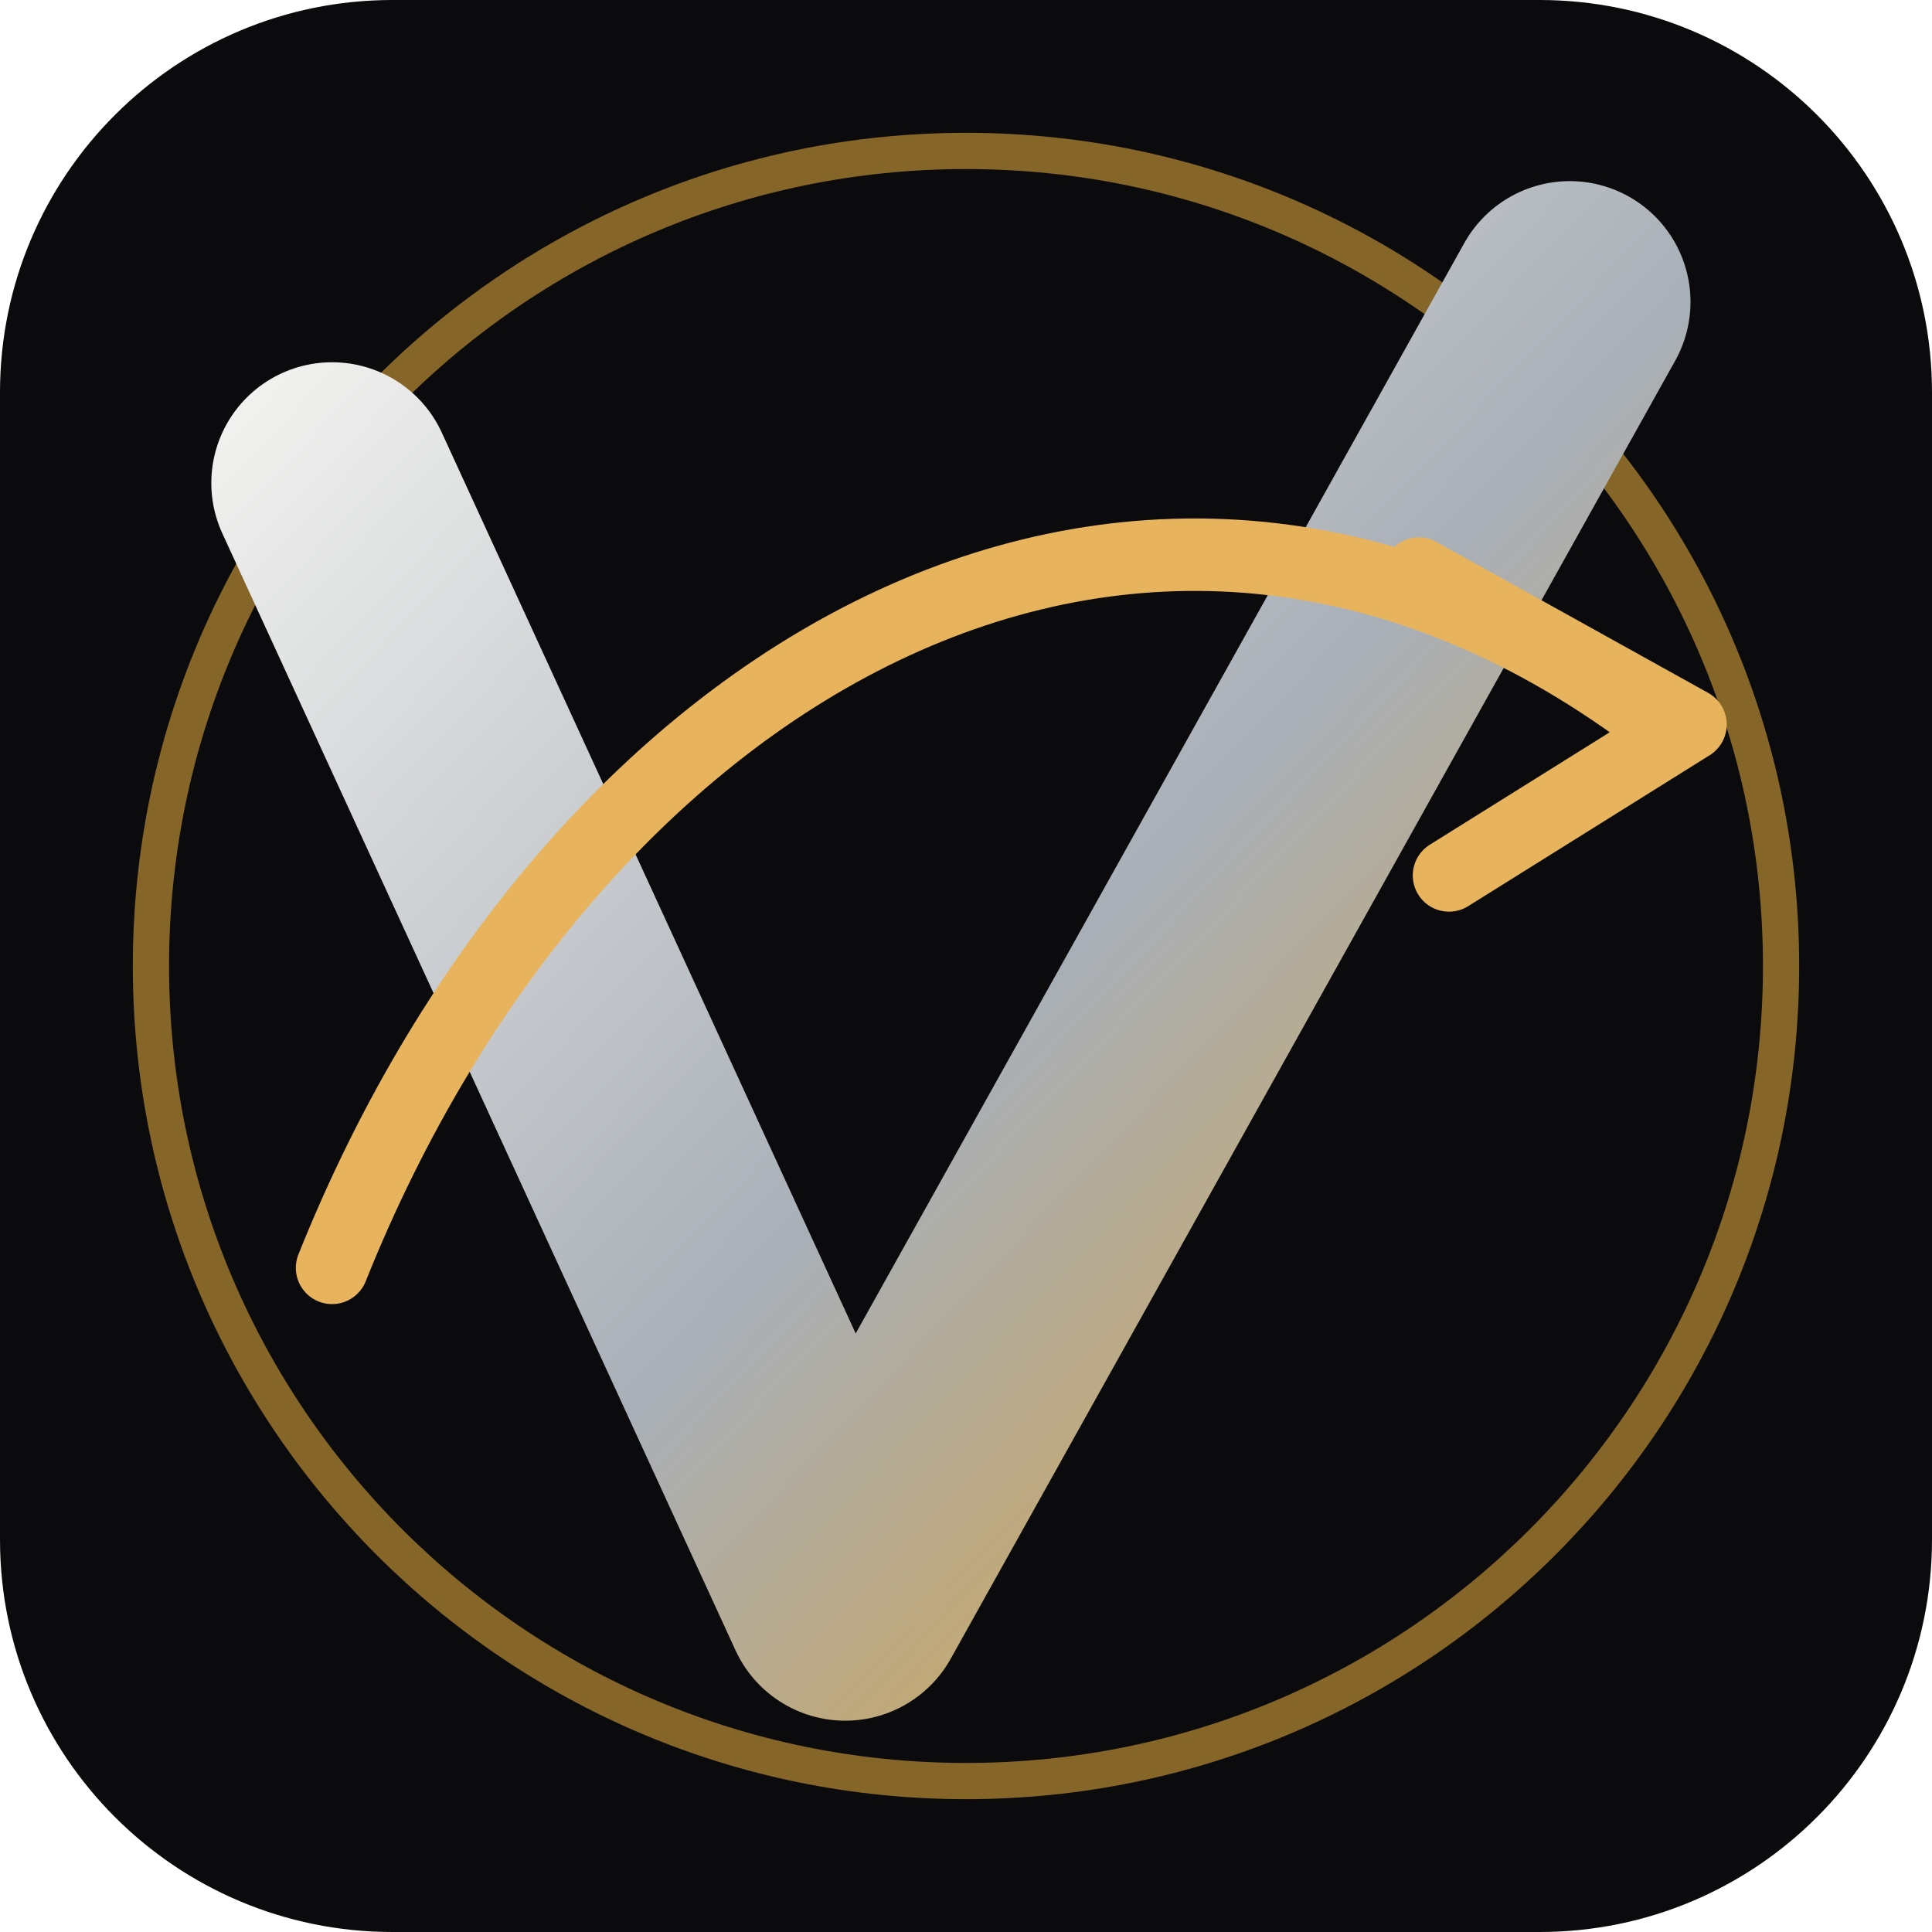
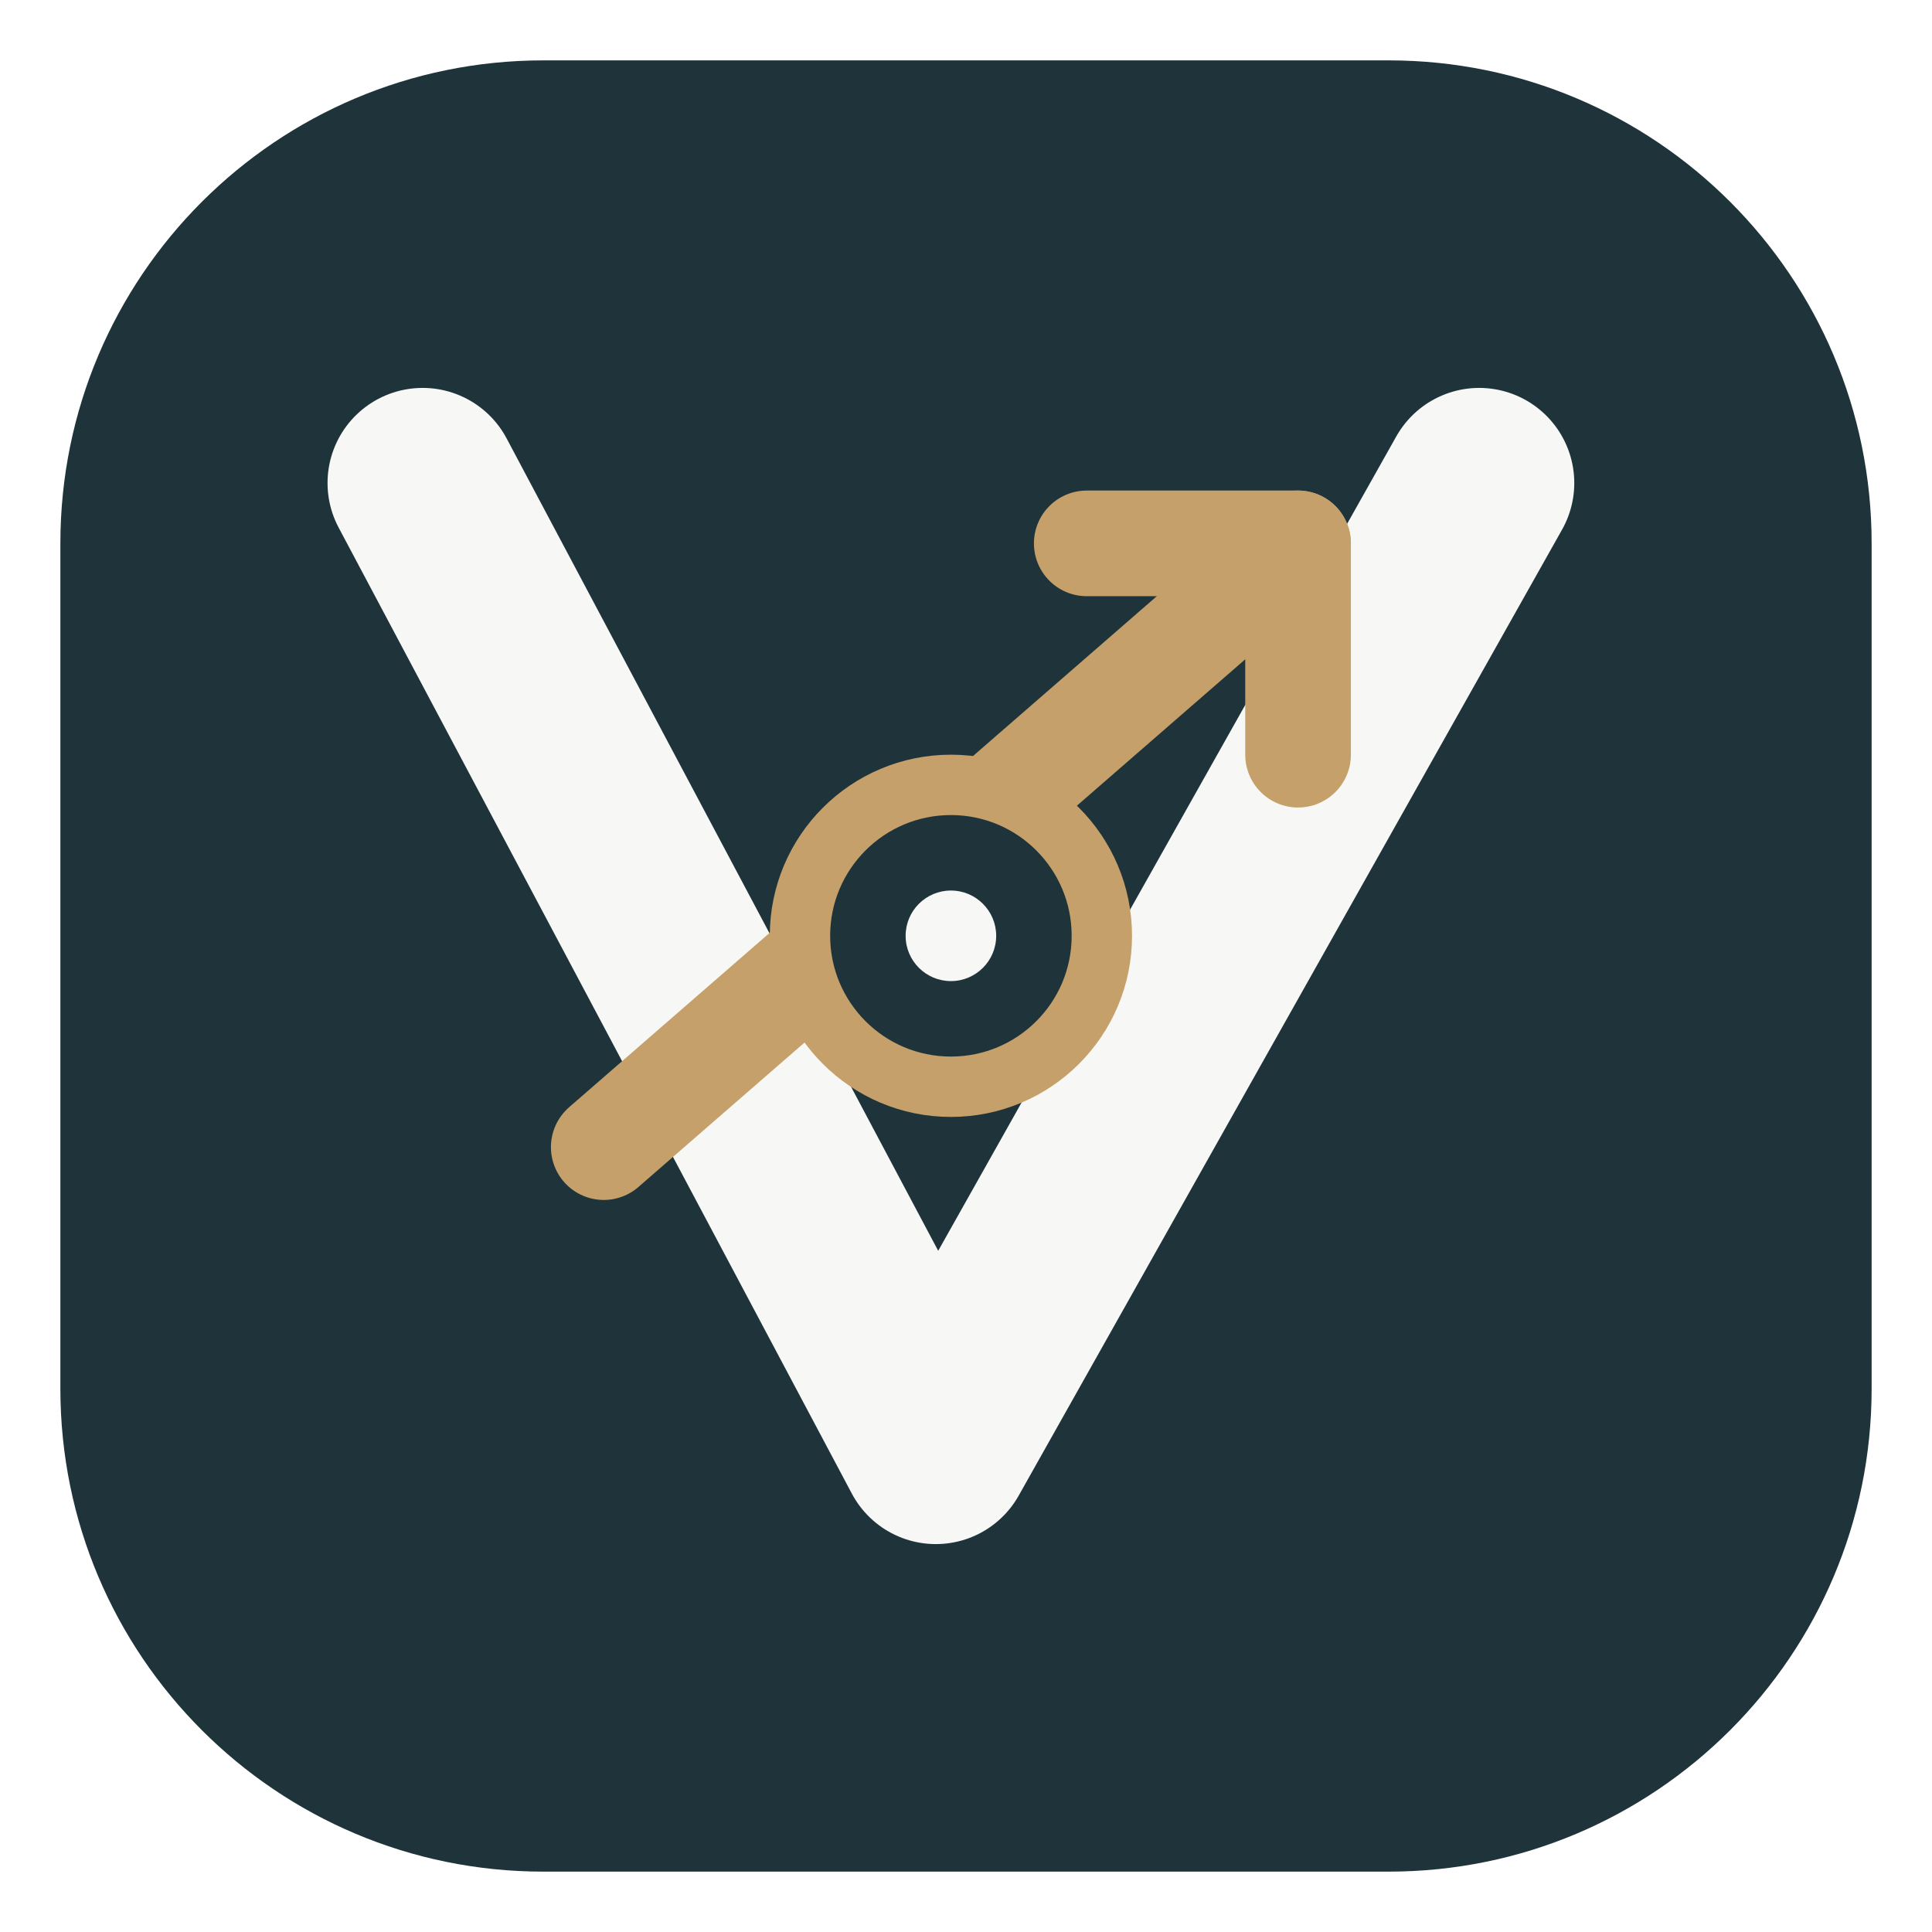
<svg xmlns="http://www.w3.org/2000/svg" viewBox="0 0 64 64" role="img" aria-label="Vetor Forense">
-   <defs>
-     <linearGradient id="metal" x1="0" y1="0" x2="1" y2="1">
-       <stop stop-color="#f1f1ef" />
-       <stop offset=".55" stop-color="#a9afb7" />
-       <stop offset="1" stop-color="#d8a23a" />
-     </linearGradient>
-   </defs>
-   <rect width="64" height="64" rx="13" fill="#0b0b0d" />
-   <circle cx="32" cy="32" r="27" fill="none" stroke="#d8a23a" stroke-width="1.2" opacity=".6" />
-   <path d="M11 16 28 53 52 10" stroke="url(#metal)" stroke-width="8" stroke-linejoin="round" stroke-linecap="round" fill="none" />
-   <path d="M11 42C19 22 38 11 55 24m-8-5 9 5-8 5" fill="none" stroke="#e7b45d" stroke-width="2.4" stroke-linejoin="round" stroke-linecap="round" />
+   <rect x="2" y="2" width="60" height="60" rx="16" fill="#1E333A" />
+   <path d="M14 16 31 48 49 16" stroke="#F7F8F5" stroke-width="6.3" stroke-linecap="round" stroke-linejoin="round" fill="none" />
+   <path d="M20 38 43 18" stroke="#C5A06A" stroke-width="3.5" stroke-linecap="round" fill="none" />
+   <path d="m36 18 7 0 0 7" stroke="#C5A06A" stroke-width="3.5" stroke-linecap="round" stroke-linejoin="round" fill="none" />
+   <circle cx="31.5" cy="31" r="5" stroke="#C5A06A" stroke-width="2" fill="#1E333A" />
+   <circle cx="31.5" cy="31" r="1.5" fill="#F7F8F5" />
</svg>
